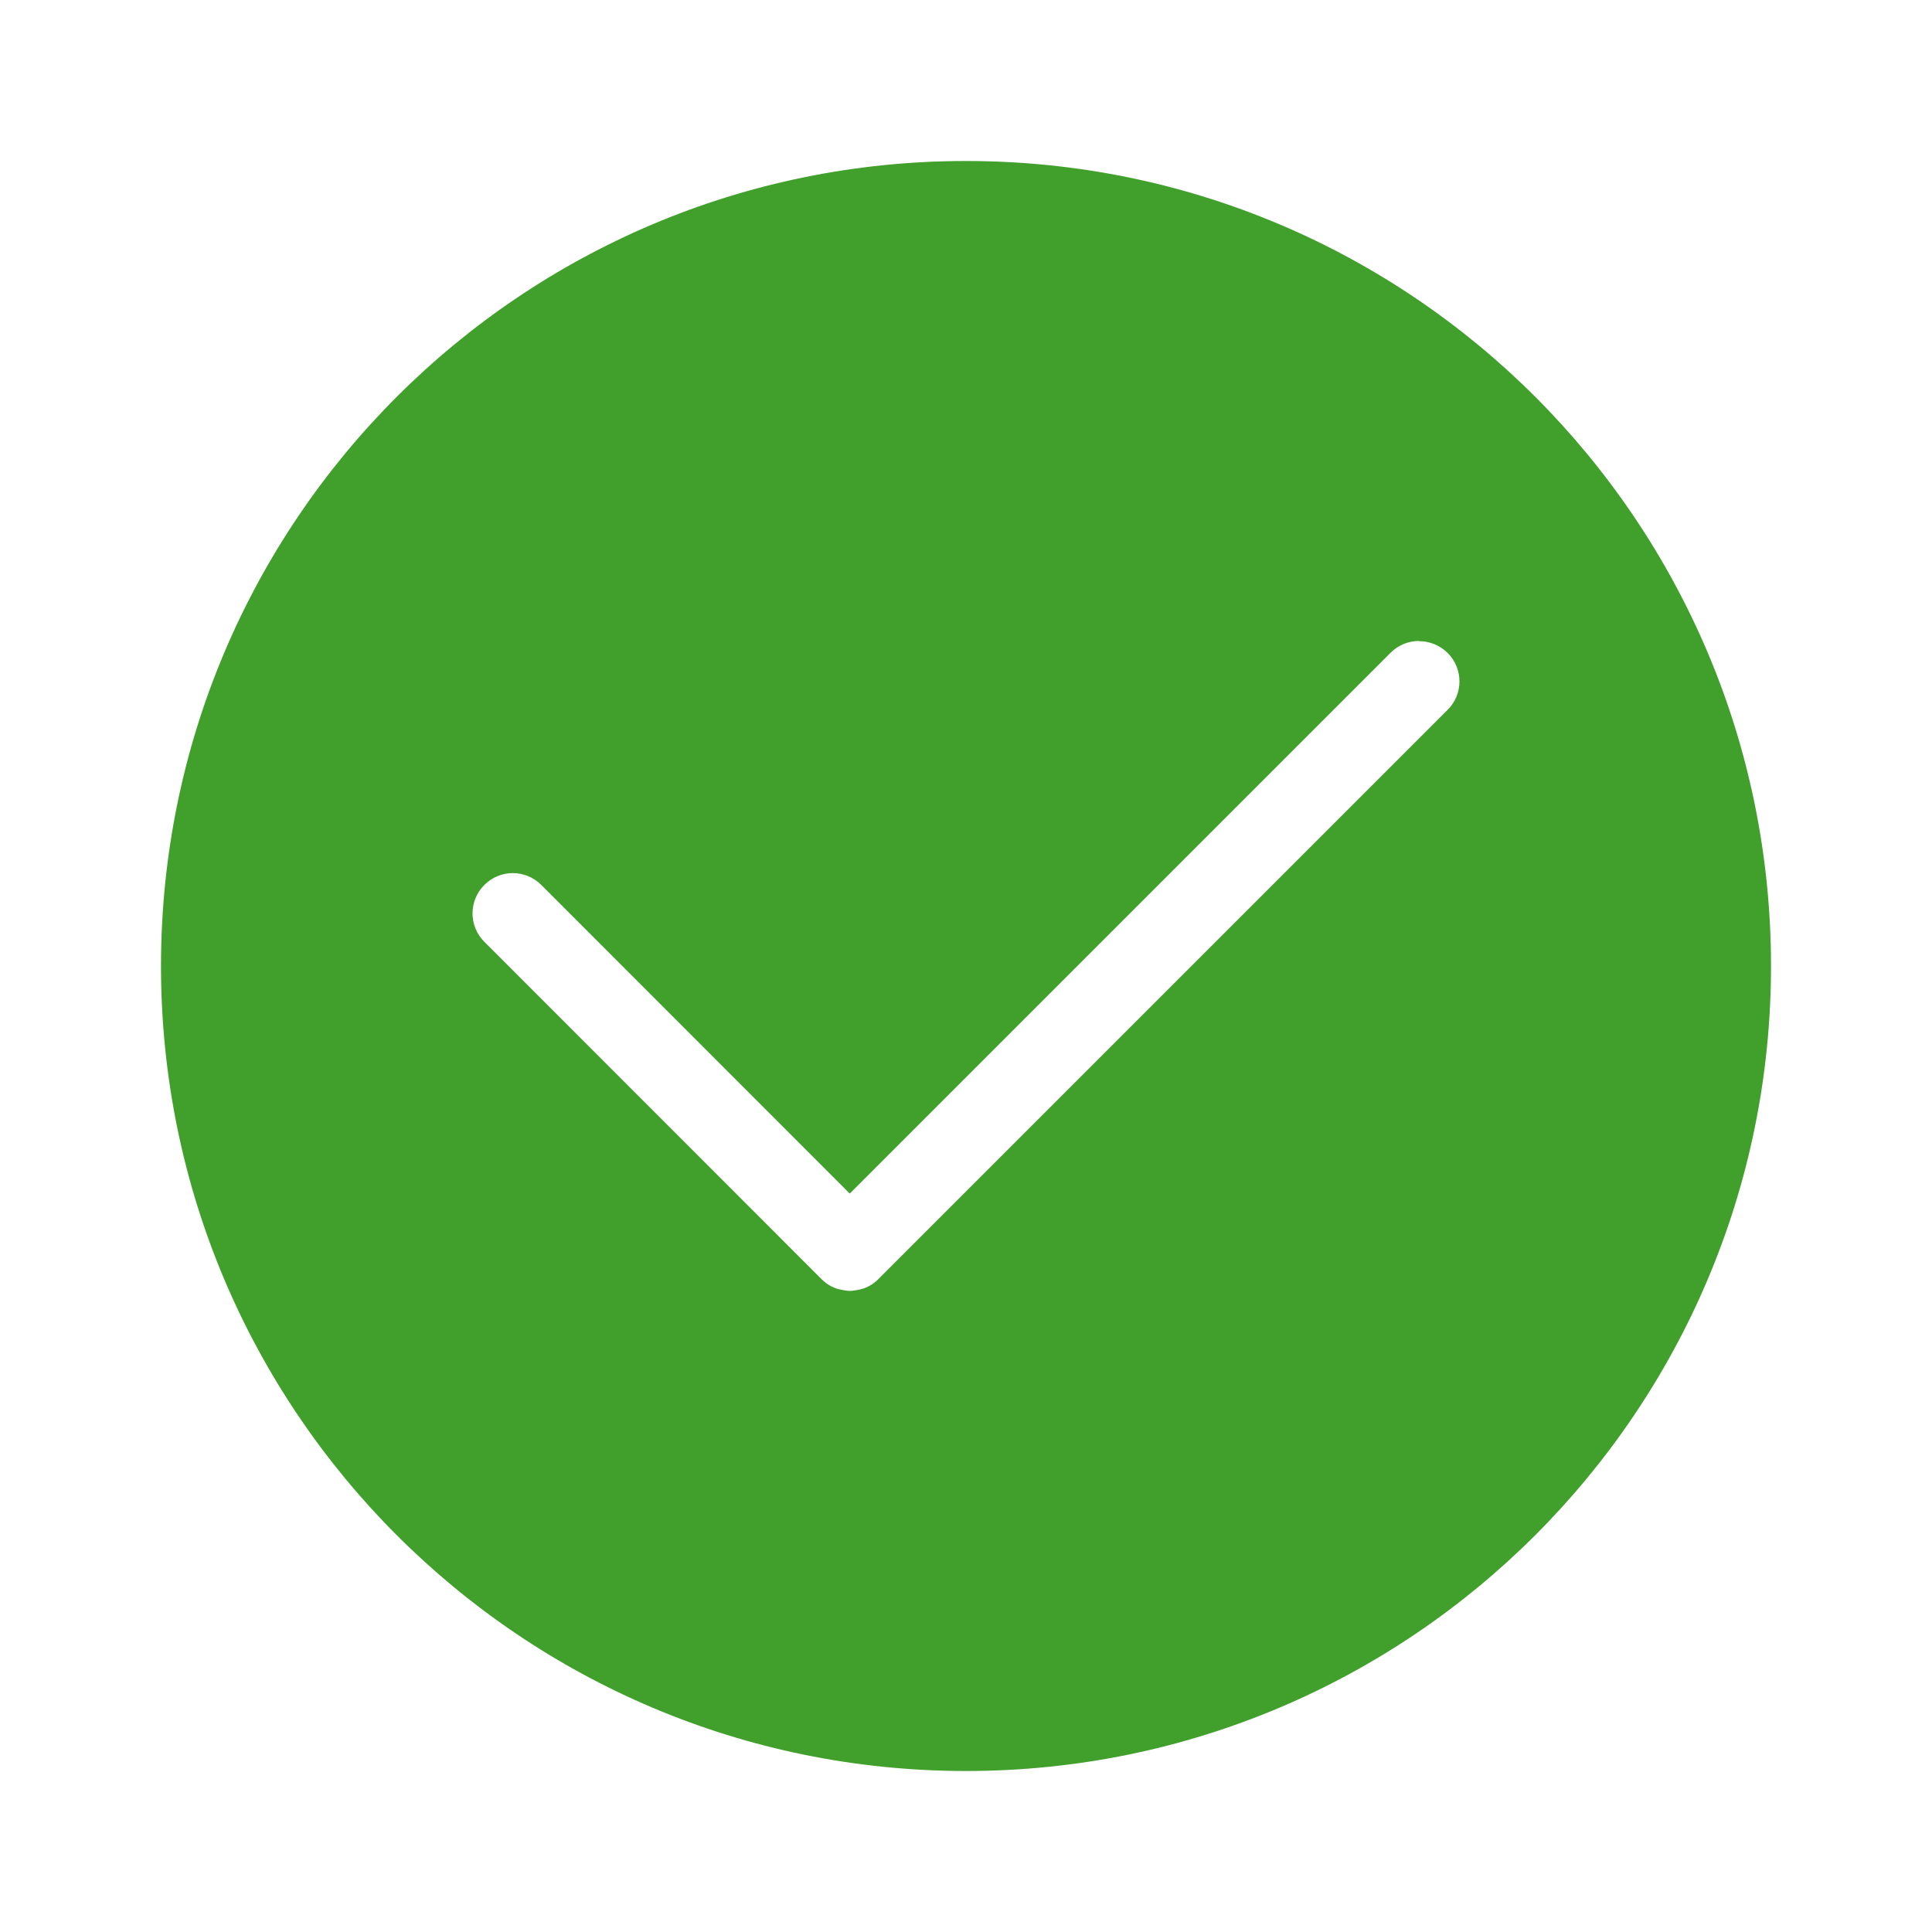
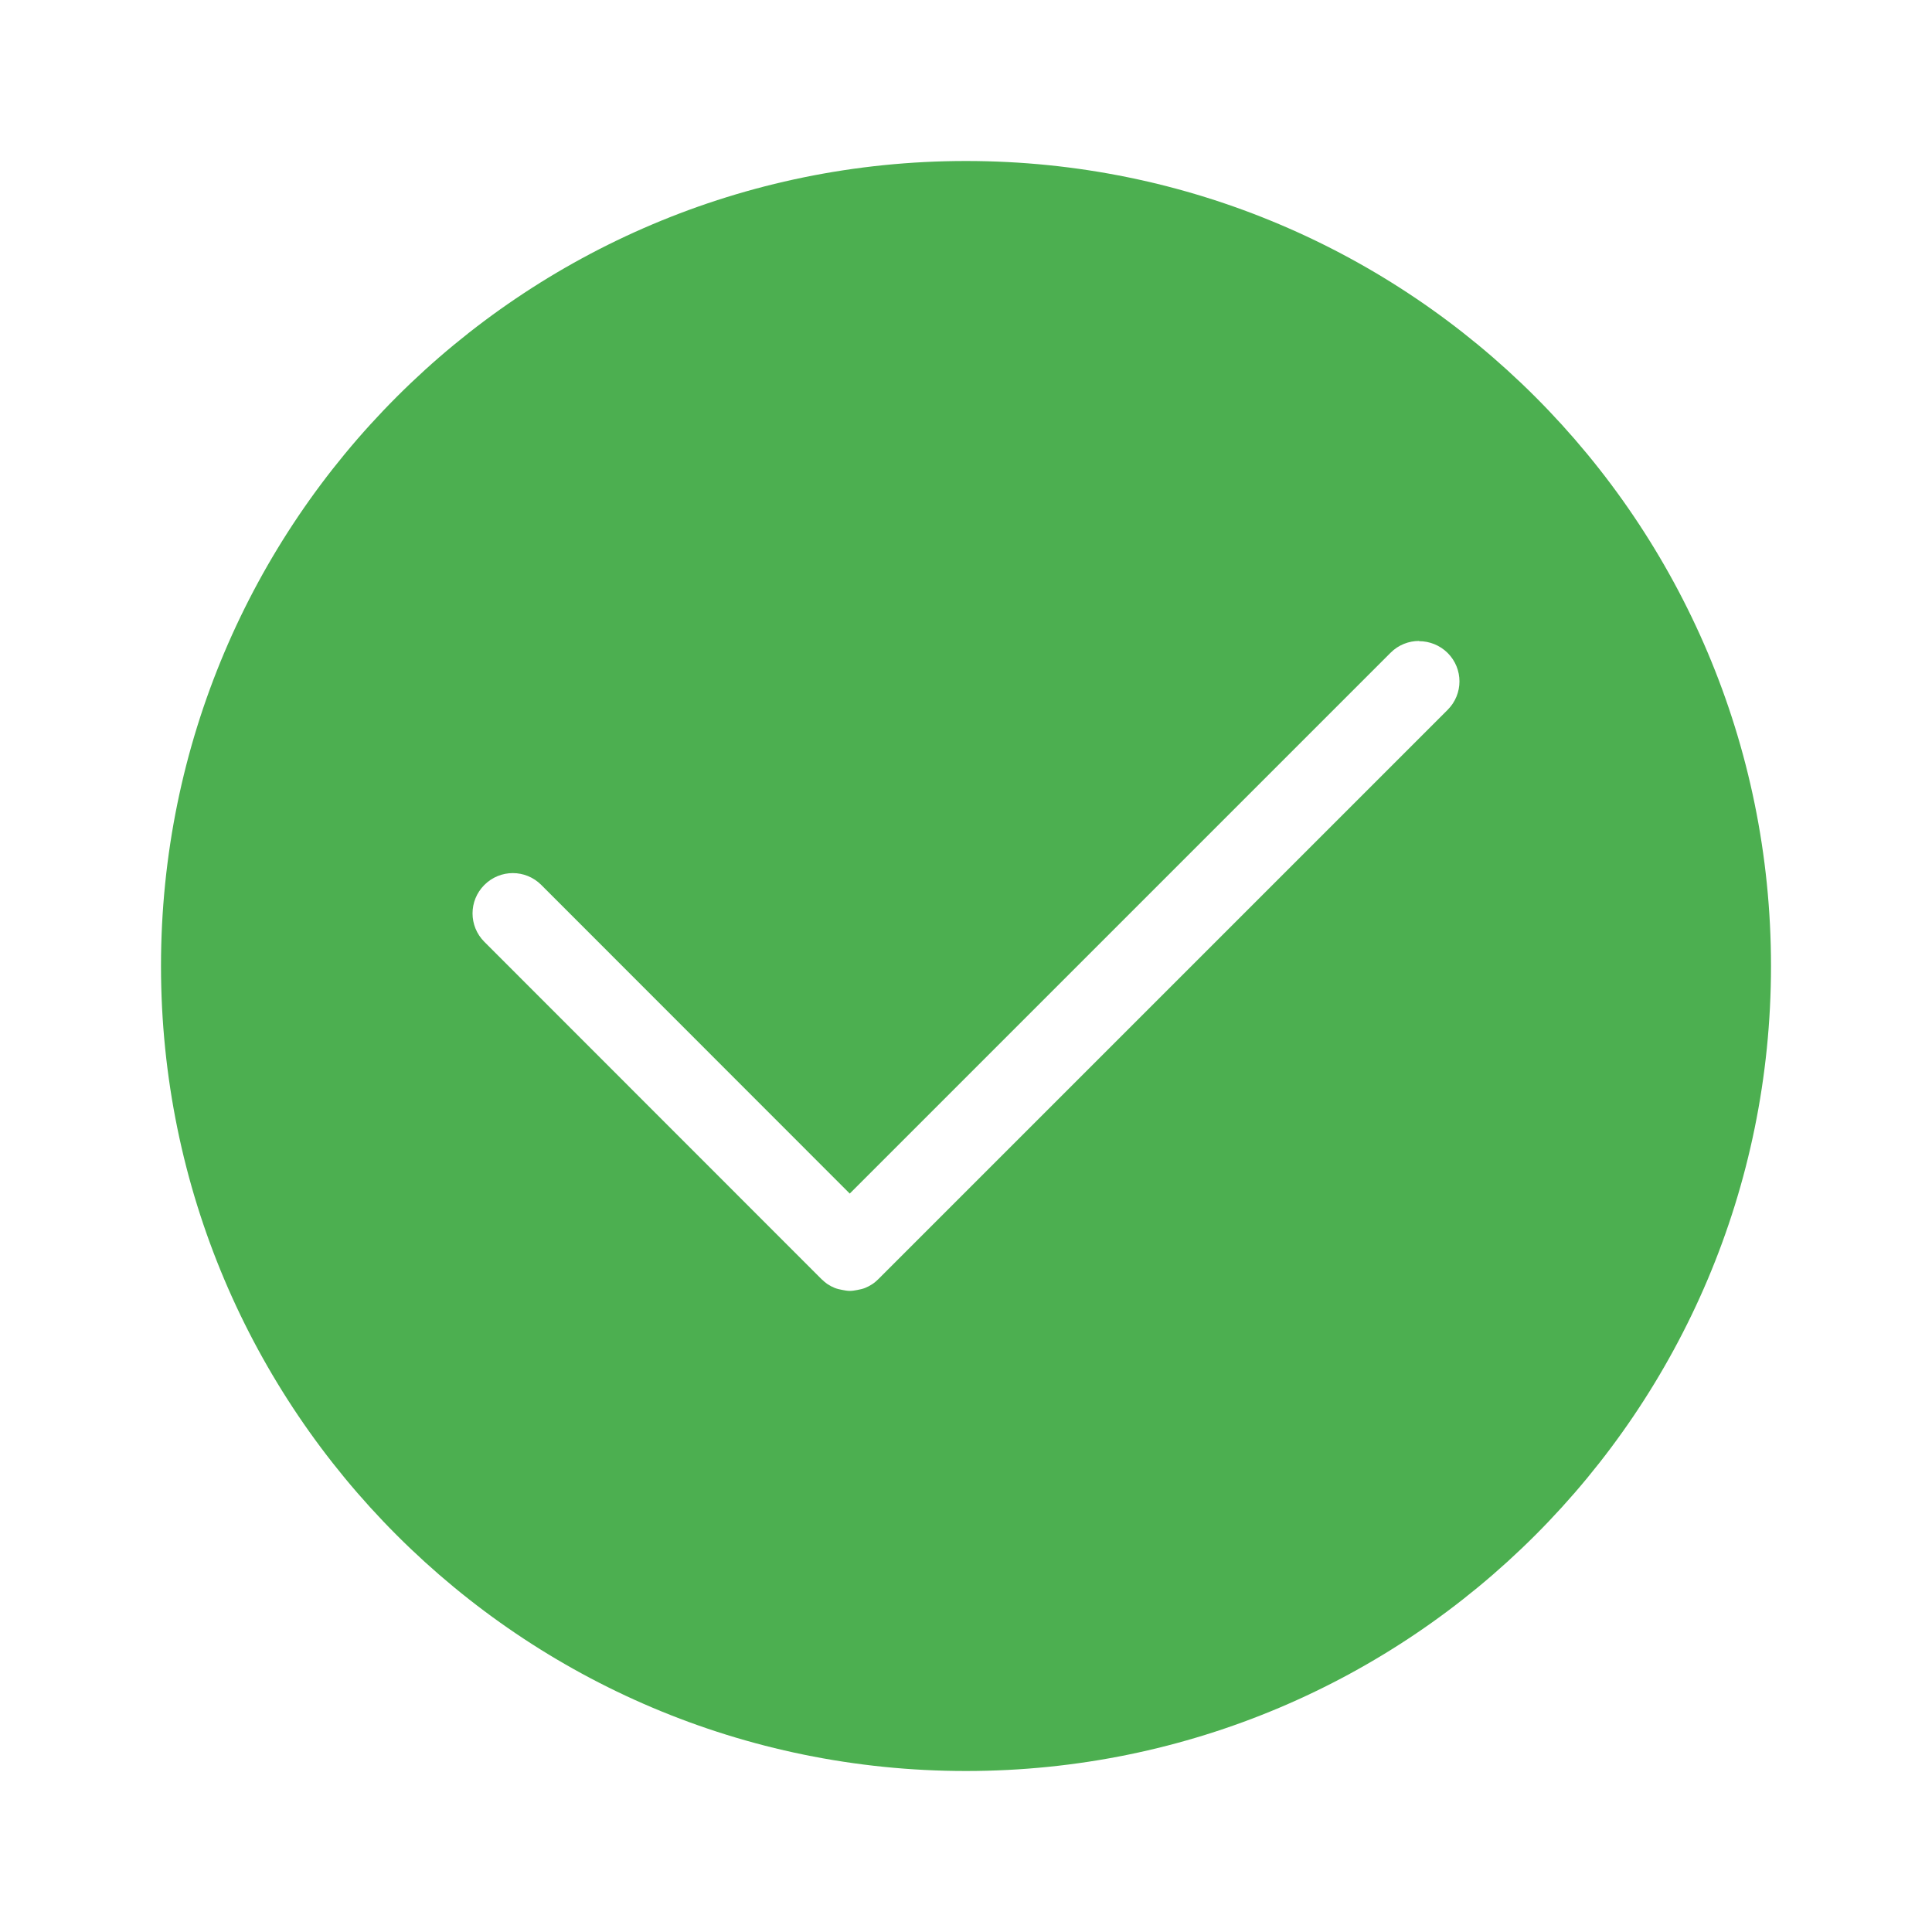
<svg xmlns="http://www.w3.org/2000/svg" width="24" height="24" version="1.1" viewBox="0 0 24 24">
-   <path d="m12 2a10 10 0 0 0-10 10 10 10 0 0 0 10 10 10 10 0 0 0 10-10 10 10 0 0 0-10-10zm5.629 5.963v0.002c0.128-4e-6 0.256 0.049 0.354 0.146 0.196 0.196 0.196 0.511 0 0.707l-7.072 7.072c-0.024 0.024-0.05 0.046-0.078 0.064-0.028 0.018-0.056 0.033-0.086 0.045-0.03 0.012-0.062 0.019-0.094 0.025-0.031 0.006-0.064 0.012-0.096 0.012-0.032 0-0.062-0.006-0.094-0.012-0.031-0.006-0.064-0.013-0.094-0.025-0.03-0.012-0.058-0.027-0.086-0.045-0.014-0.009-0.028-0.021-0.041-0.031-0.013-0.011-0.027-0.023-0.039-0.035l-4.186-4.188c-0.196-0.196-0.196-0.511 0-0.707 0.196-0.196 0.511-0.196 0.707 0l3.832 3.834 6.719-6.719c0.098-0.098 0.226-0.146 0.354-0.146z" fill="#40a02b" />
+   <path d="m12 2a10 10 0 0 0-10 10 10 10 0 0 0 10 10 10 10 0 0 0 10-10 10 10 0 0 0-10-10zm5.629 5.963v0.002c0.128-4e-6 0.256 0.049 0.354 0.146 0.196 0.196 0.196 0.511 0 0.707l-7.072 7.072c-0.024 0.024-0.05 0.046-0.078 0.064-0.028 0.018-0.056 0.033-0.086 0.045-0.03 0.012-0.062 0.019-0.094 0.025-0.031 0.006-0.064 0.012-0.096 0.012-0.032 0-0.062-0.006-0.094-0.012-0.031-0.006-0.064-0.013-0.094-0.025-0.03-0.012-0.058-0.027-0.086-0.045-0.014-0.009-0.028-0.021-0.041-0.031-0.013-0.011-0.027-0.023-0.039-0.035l-4.186-4.188c-0.196-0.196-0.196-0.511 0-0.707 0.196-0.196 0.511-0.196 0.707 0l3.832 3.834 6.719-6.719c0.098-0.098 0.226-0.146 0.354-0.146z" fill="#4CAF50" />
</svg>
